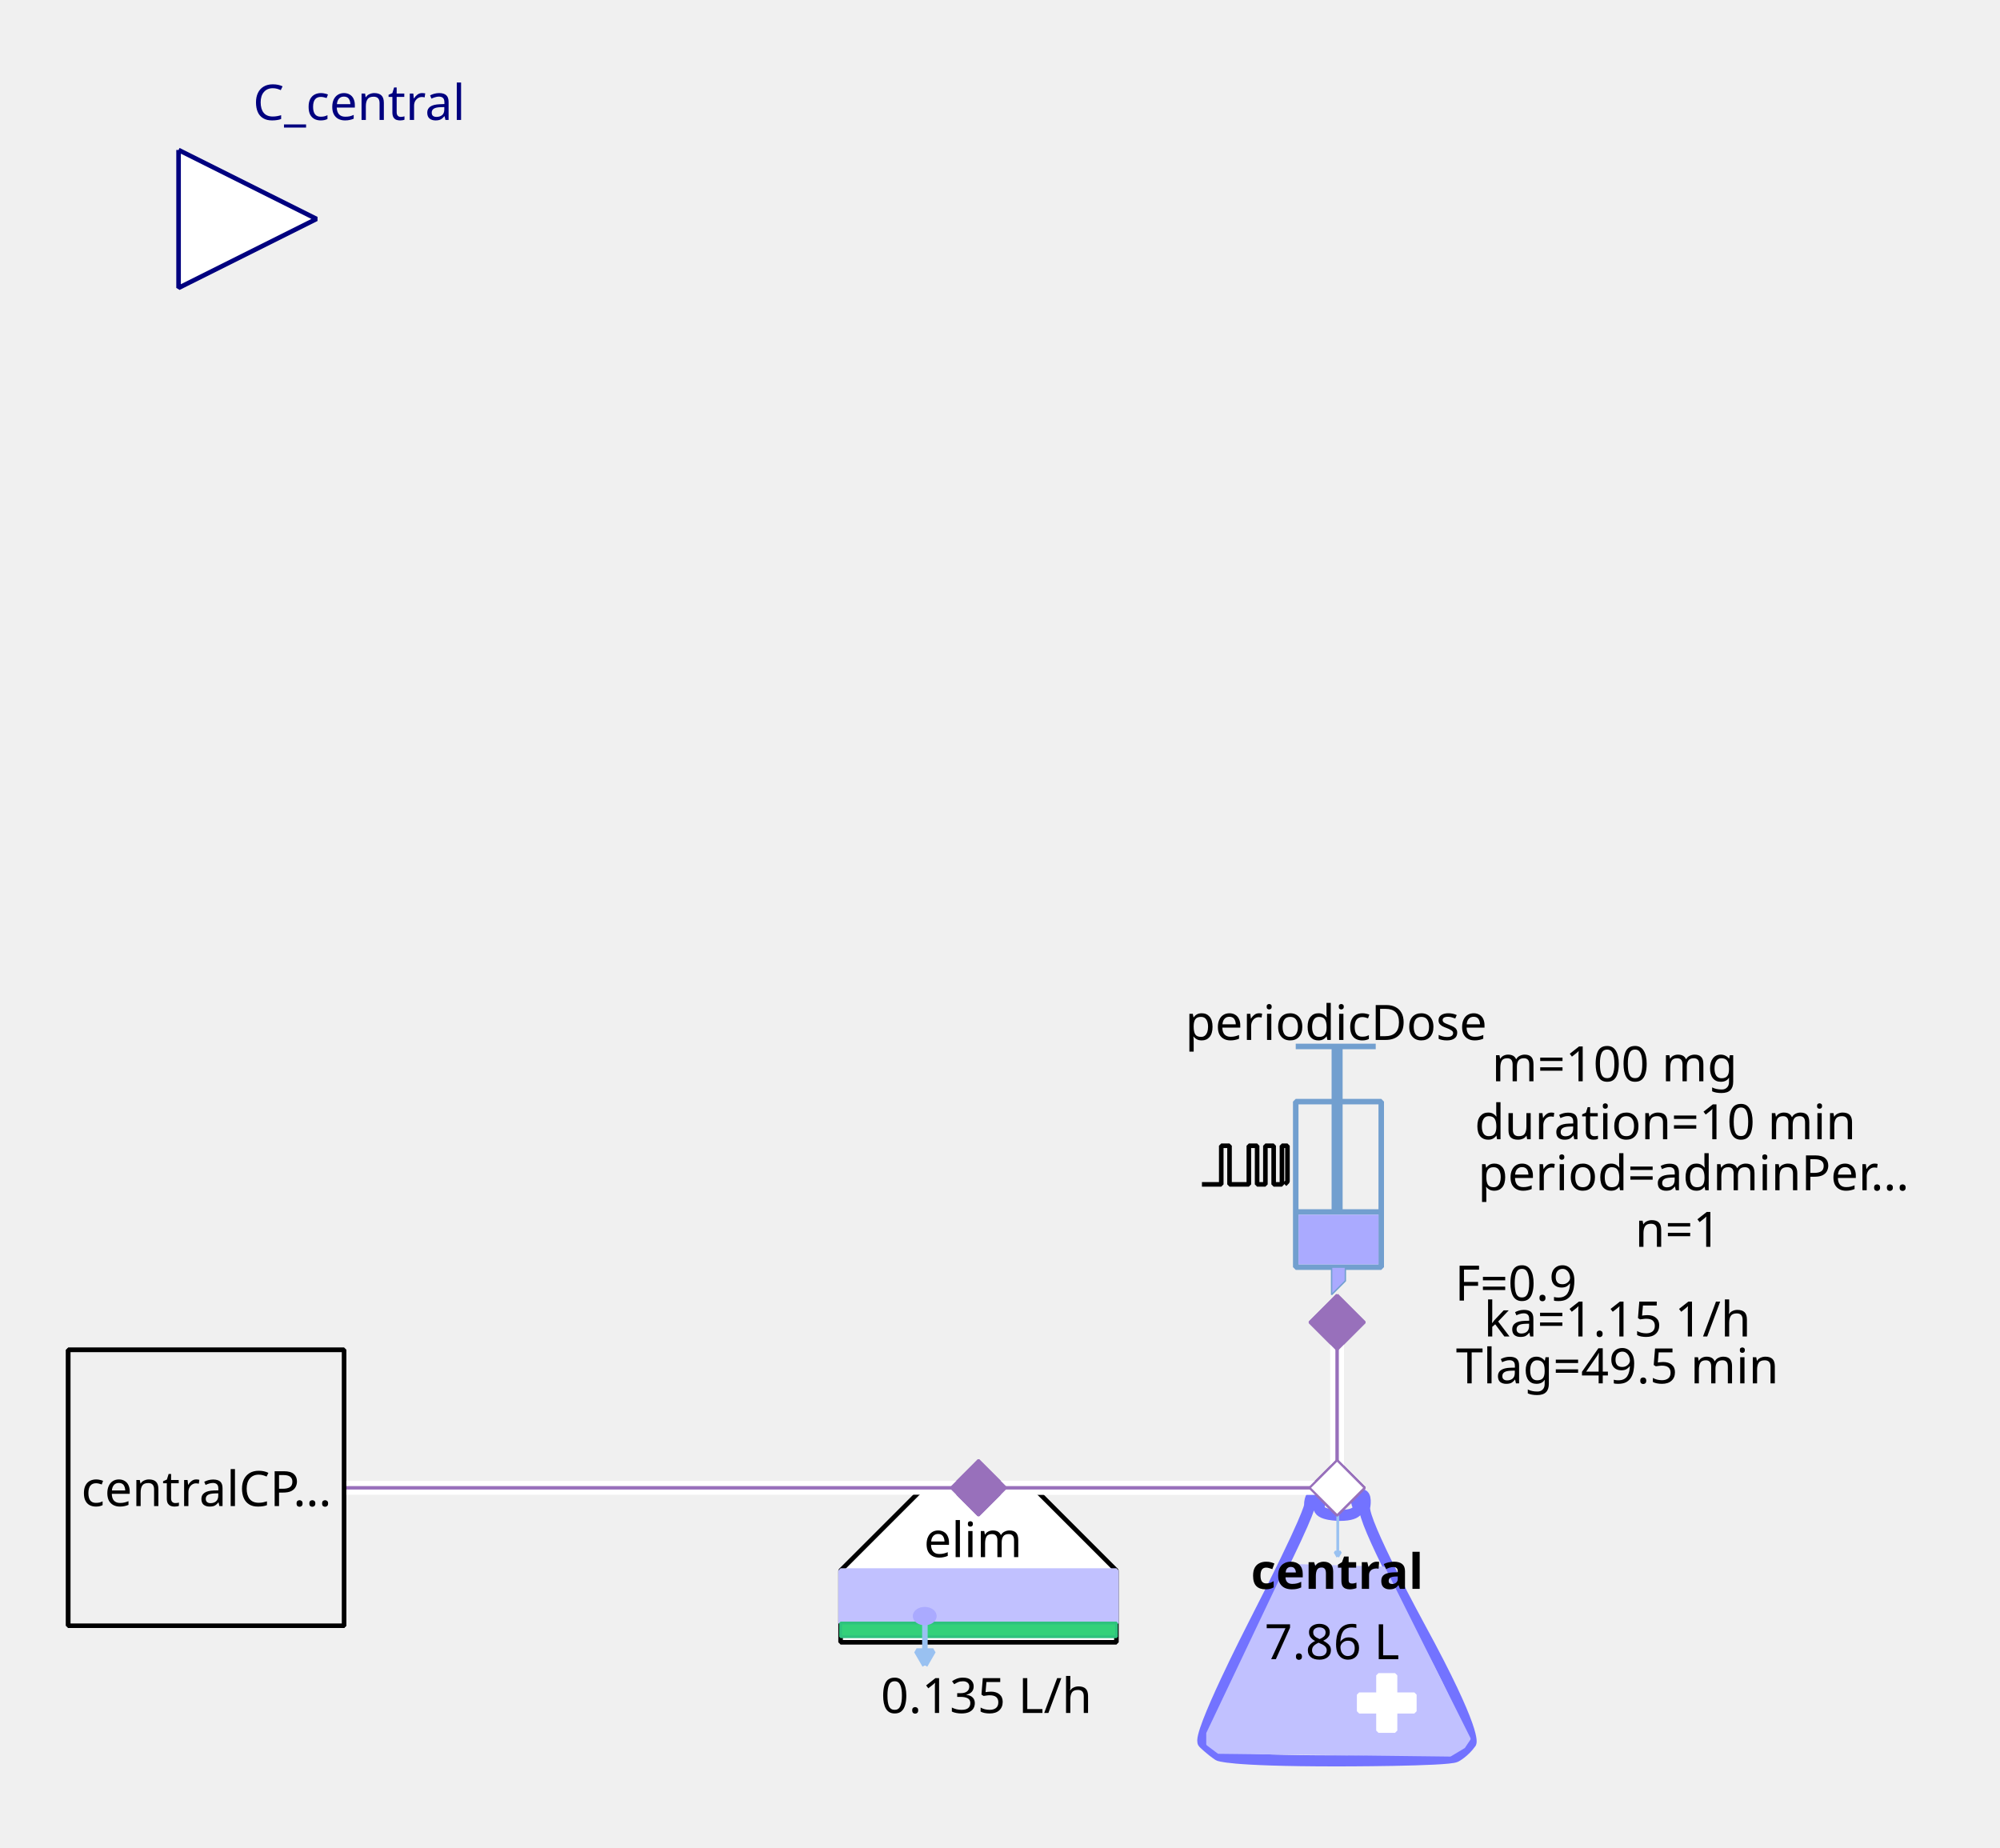
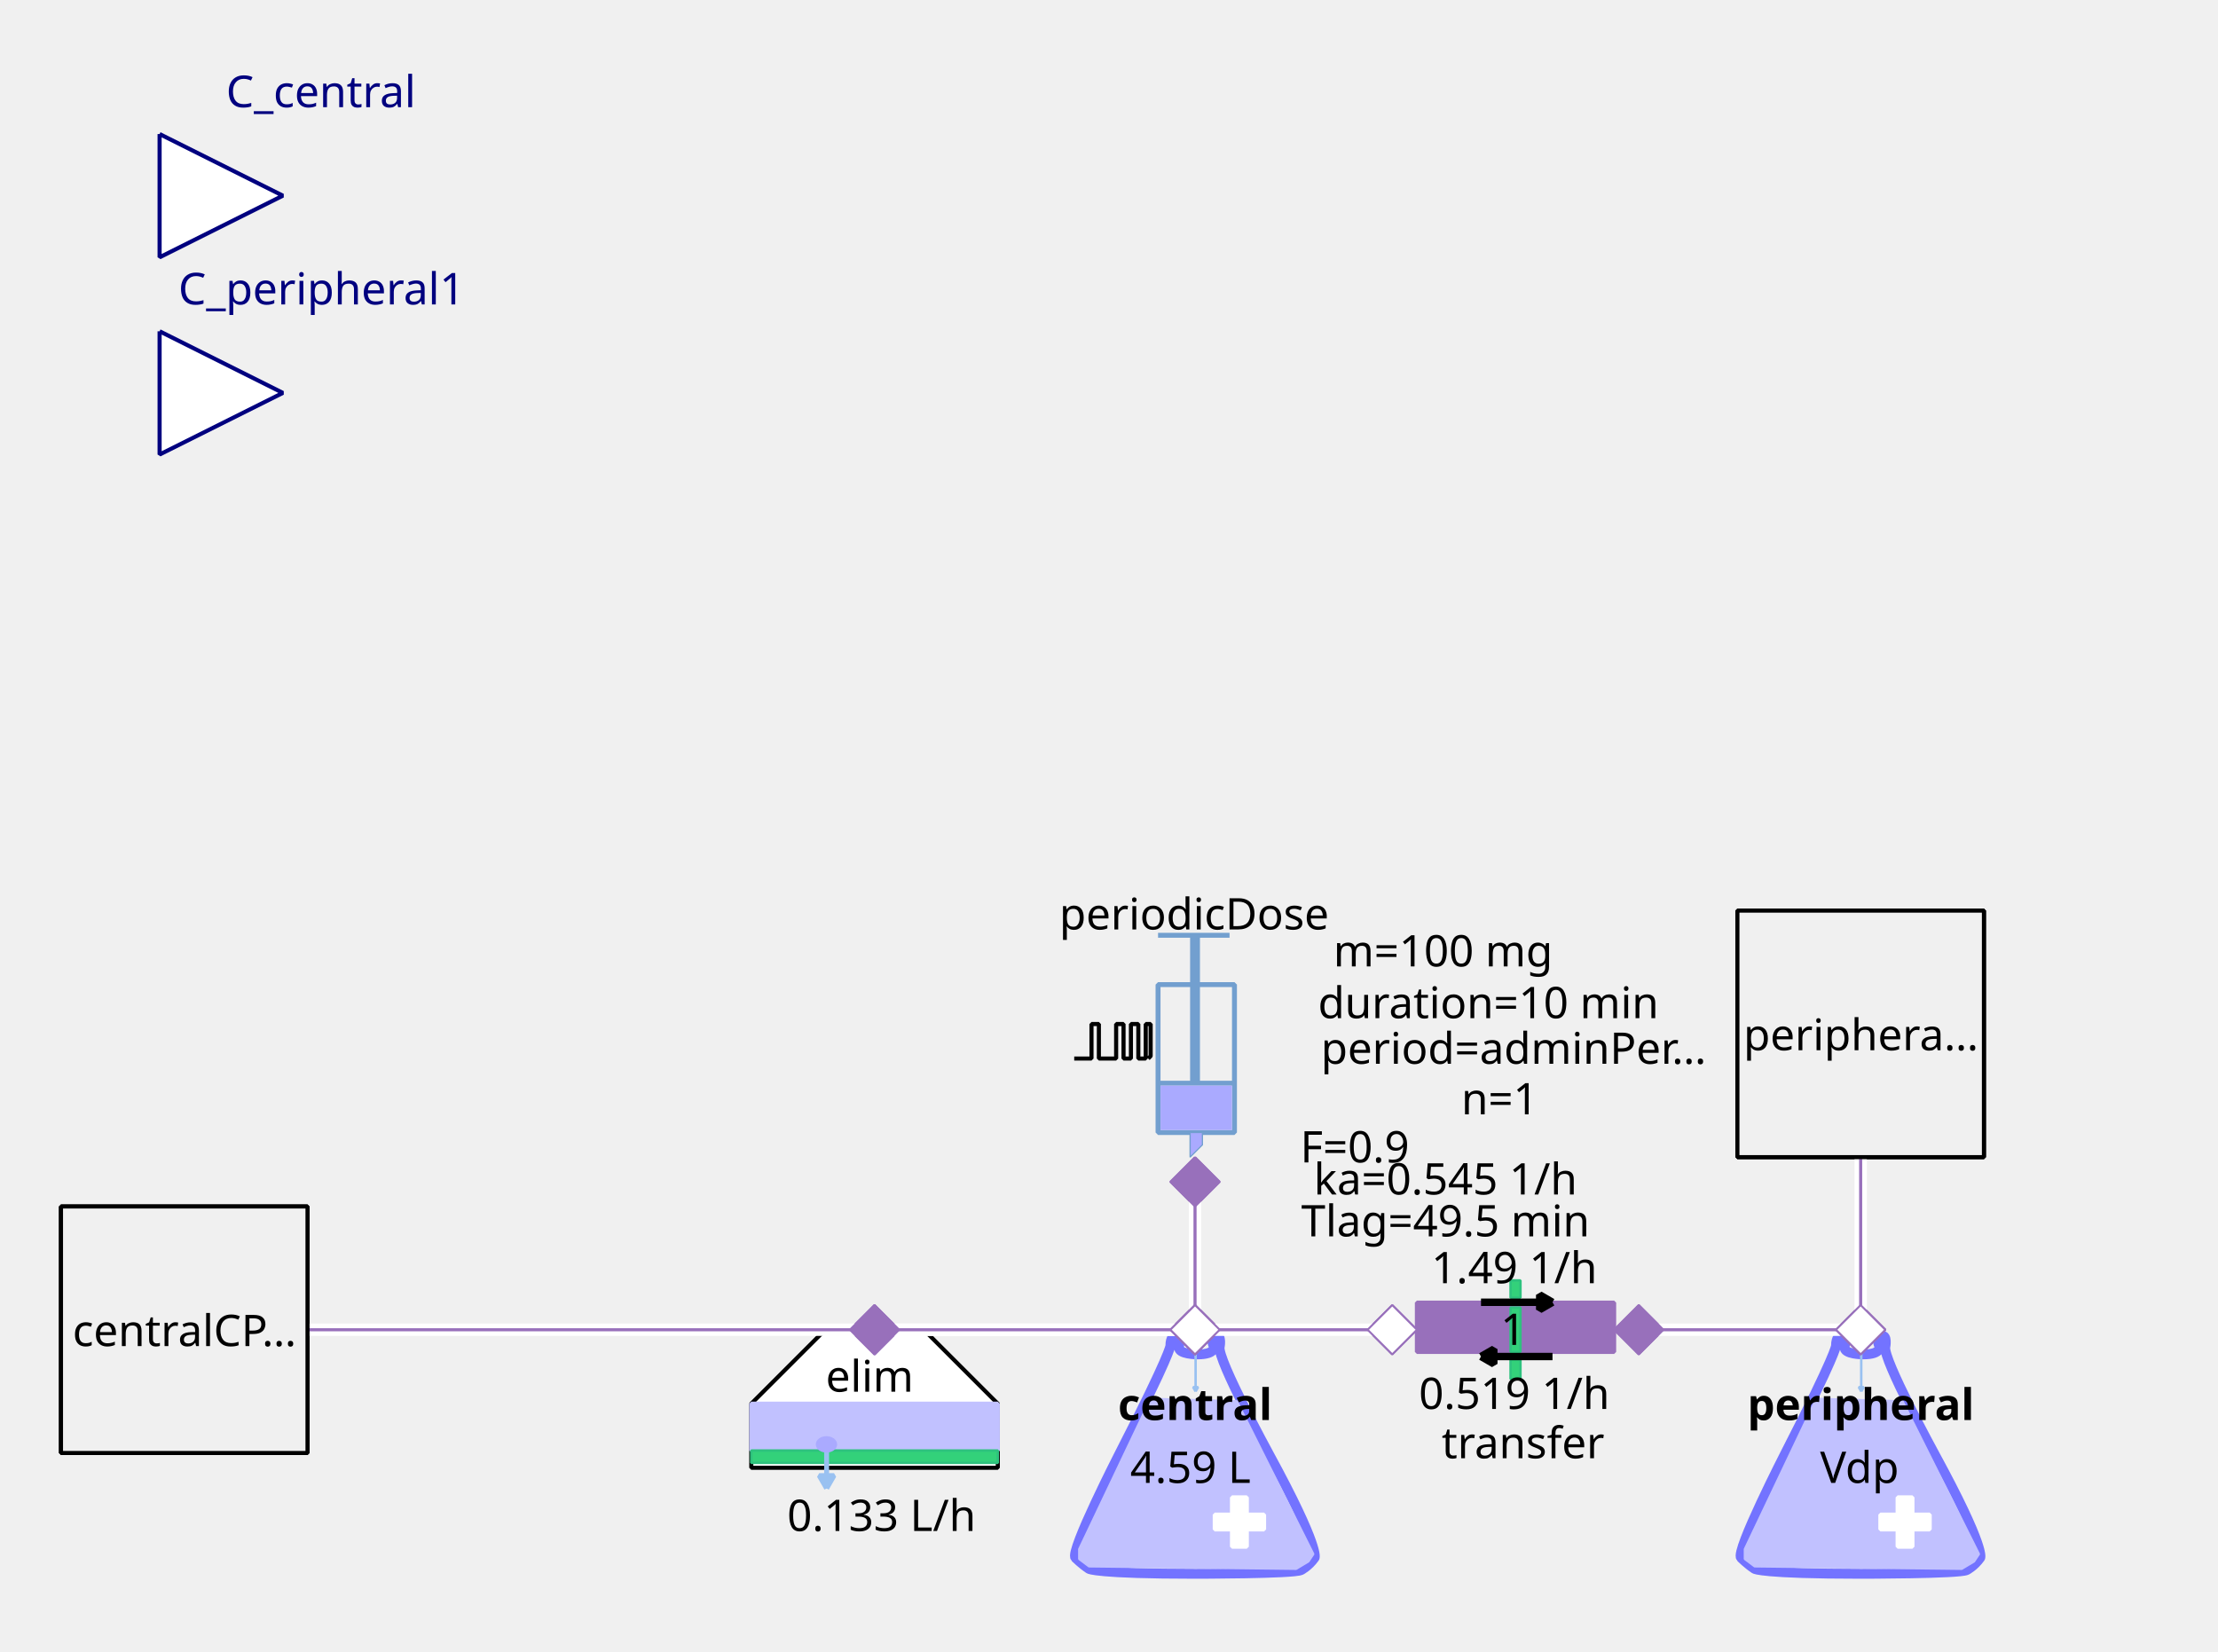
- <svg xmlns="http://www.w3.org/2000/svg" width="115.711mm" height="106.892mm" viewBox="0 0 328 303" version="1.2" baseProfile="tiny">
+ <svg xmlns="http://www.w3.org/2000/svg" width="143.581mm" height="106.892mm" viewBox="0 0 407 303" version="1.2" baseProfile="tiny">
  <defs>
</defs>
  <g fill="none" stroke="black" stroke-width="1" fill-rule="evenodd" stroke-linecap="square" stroke-linejoin="bevel">
    <g fill="none" stroke="#7373ff" stroke-opacity="1" stroke-width="8" stroke-linecap="butt" stroke-linejoin="miter" stroke-miterlimit="1" transform="matrix(0.22619,0,0,-0.22619,219.06,266.619)" font-family="Sans" font-size="10" font-weight="400" font-style="normal">
      <path vector-effect="none" fill-rule="evenodd" d="M-19,87 C-19,87 -19,80 -60,0 C-60,0 -101,-80 -96,-85 C-96,-85 -91,-90 -85,-94 C-85,-94 -79,-98 1,-98 C1,-98 81,-98 87,-95 C87,-95 93,-92 98,-85 C98,-85 103,-78 61,-1 C61,-1 19,76 21,86 C21,86 23,96 18,95 C18,95 13,94 16,87 C16,87 19,80 3,80 C3,80 -13,80 -12,86 C-12,86 -11,92 -12,94 C-12,94 -13,96 -16,95 C-16,95 -19,94 -19,87 " />
    </g>
    <g fill="#c1c1ff" fill-opacity="1" stroke="#c1c1ff" stroke-opacity="1" stroke-width="1.75" stroke-linecap="butt" stroke-linejoin="miter" stroke-miterlimit="1" transform="matrix(0.22619,0,0,-0.22619,219.06,272.5)" font-family="Sans" font-size="10" font-weight="400" font-style="normal">
      <path vector-effect="none" fill-rule="evenodd" d="M-35,70 L-93,-52 L-93,-60 L-85,-66 L83,-68 L93,-62 L97,-56 L35,68 L-35,70" />
    </g>
    <g fill="#ffffff" fill-opacity="1" stroke="#ffffff" stroke-opacity="1" stroke-width="1" stroke-linecap="butt" stroke-linejoin="miter" stroke-miterlimit="1" transform="matrix(0.22619,0,0,0.22619,227.429,279.286)" font-family="Sans" font-size="10" font-weight="400" font-style="normal">
      <rect vector-effect="non-scaling-stroke" x="-6" y="-20" width="12" height="40" />
    </g>
    <g fill="#ffffff" fill-opacity="1" stroke="#ffffff" stroke-opacity="1" stroke-width="1" stroke-linecap="butt" stroke-linejoin="miter" stroke-miterlimit="1" transform="matrix(0,0.22619,-0.22619,0,227.429,279.286)" font-family="Sans" font-size="10" font-weight="400" font-style="normal">
      <rect vector-effect="non-scaling-stroke" x="-6" y="-20" width="12" height="40" />
    </g>
    <g fill="none" stroke="#99c1f1" stroke-opacity="1" stroke-width="2" stroke-linecap="butt" stroke-linejoin="miter" stroke-miterlimit="1" transform="matrix(0.22619,0,0,-0.22619,219.392,251.697)" font-family="Sans" font-size="10" font-weight="400" font-style="normal">
      <path vector-effect="none" fill-rule="evenodd" d="M0,16 L0,-16" />
    </g>
    <g fill="#99c1f1" fill-opacity="1" stroke="#99c1f1" stroke-opacity="1" stroke-width="2" stroke-linecap="butt" stroke-linejoin="miter" stroke-miterlimit="1" transform="matrix(0.22619,0,0,-0.22619,219.392,251.697)" font-family="Sans" font-size="10" font-weight="400" font-style="normal">
      <path vector-effect="none" fill-rule="evenodd" d="M0,-16 L2,-12.536 L-2,-12.536 L0,-16" />
    </g>
    <g fill="none" stroke="#000000" stroke-opacity="1" stroke-width="1" stroke-linecap="butt" stroke-linejoin="miter" stroke-miterlimit="1" transform="matrix(1,0,0,1,219.286,257.571)" font-family="Noto Sans" font-size="8" font-weight="700" font-style="normal">
      <text fill="#000000" fill-opacity="1" stroke="none" xml:space="preserve" x="-14.141" y="3" font-family="Noto Sans" font-size="8" font-weight="700" font-style="normal">central</text>
    </g>
    <g fill="none" stroke="#000000" stroke-opacity="1" stroke-width="1" stroke-linecap="butt" stroke-linejoin="miter" stroke-miterlimit="1" transform="matrix(1,0,0,1,219.06,269.107)" font-family="Noto Sans" font-size="8" font-weight="400" font-style="normal">
-       <text fill="#000000" fill-opacity="1" stroke="none" xml:space="preserve" x="-0.606" y="3" font-family="Noto Sans" font-size="8" font-weight="400" font-style="normal" text-anchor="middle">7.86 L</text>
+       <text fill="#000000" fill-opacity="1" stroke="none" xml:space="preserve" x="-0.606" y="3" font-family="Noto Sans" font-size="8" font-weight="400" font-style="normal" text-anchor="middle">4.59 L</text>
    </g>
    <g fill="#ffffff" fill-opacity="1" stroke="#9870bb" stroke-opacity="1" stroke-width="8" stroke-linecap="butt" stroke-linejoin="miter" stroke-miterlimit="1" transform="matrix(0.0452381,0,0,-0.0452381,219.286,244)" font-family="Sans" font-size="10" font-weight="400" font-style="normal">
      <path vector-effect="none" fill-rule="evenodd" d="M-100,0 L0,100 L100,0 L0,-100 L-100,0" />
    </g>
    <g fill="#ffffff" fill-opacity="1" stroke="#000000" stroke-opacity="1" stroke-width="1" stroke-linecap="butt" stroke-linejoin="miter" stroke-miterlimit="1" transform="matrix(0.22619,0,0,-0.22619,160.476,266.619)" font-family="Sans" font-size="10" font-weight="400" font-style="normal">
      <path vector-effect="non-scaling-stroke" fill-rule="evenodd" d="M-40,100 L40,100 L100,40 L100,-12 L80,-12 L-76,-12 L-100,-12 L-100,40 L-100,40 L-40,100" />
    </g>
    <g fill="none" stroke="#000000" stroke-opacity="1" stroke-width="1" stroke-linecap="butt" stroke-linejoin="miter" stroke-miterlimit="1" transform="matrix(1,0,0,1,159.571,252.369)" font-family="Noto Sans" font-size="8" font-weight="400" font-style="normal">
      <text fill="#000000" fill-opacity="1" stroke="none" xml:space="preserve" x="-8.047" y="3" font-family="Noto Sans" font-size="8" font-weight="400" font-style="normal">elim</text>
    </g>
    <g fill="#c1c1ff" fill-opacity="1" stroke="#c1c1ff" stroke-opacity="1" stroke-width="1" stroke-linecap="butt" stroke-linejoin="miter" stroke-miterlimit="1" transform="matrix(0.22619,0,0,0.22619,160.476,261.869)" font-family="Sans" font-size="10" font-weight="400" font-style="normal">
      <rect vector-effect="non-scaling-stroke" x="-100" y="-19" width="200" height="38" />
    </g>
    <g fill="#33d17a" fill-opacity="1" stroke="#2ec27e" stroke-opacity="1" stroke-width="2" stroke-linecap="butt" stroke-linejoin="miter" stroke-miterlimit="1" transform="matrix(0.22619,0,0,0.22619,160.476,267.298)" font-family="Sans" font-size="10" font-weight="400" font-style="normal">
      <rect x="-100" y="-5" width="200" height="10" />
    </g>
    <g fill="none" stroke="#99c1f1" stroke-opacity="1" stroke-width="4" stroke-linecap="butt" stroke-linejoin="miter" stroke-miterlimit="1" transform="matrix(0.22619,0,0,-0.22619,151.683,269.496)" font-family="Sans" font-size="10" font-weight="400" font-style="normal">
      <path vector-effect="none" fill-rule="evenodd" d="M0,16 L0,-16" />
    </g>
    <g fill="#99c1f1" fill-opacity="1" stroke="#99c1f1" stroke-opacity="1" stroke-width="4" stroke-linecap="butt" stroke-linejoin="miter" stroke-miterlimit="1" transform="matrix(0.22619,0,0,-0.22619,151.683,269.496)" font-family="Sans" font-size="10" font-weight="400" font-style="normal">
      <path vector-effect="none" fill-rule="evenodd" d="M0,-16 L6,-5.608 L-6,-5.608 L0,-16" />
    </g>
    <g fill="#aaaaff" fill-opacity="1" stroke="#aaaaff" stroke-opacity="1" stroke-width="1" stroke-linecap="butt" stroke-linejoin="miter" stroke-miterlimit="1" transform="matrix(0.22619,0,0,-0.22619,151.655,265.036)" font-family="Sans" font-size="10" font-weight="400" font-style="normal">
      <path vector-effect="non-scaling-stroke" fill-rule="evenodd" d="M7,0 C7,-2.761 3.866,-5 0,-5 C-3.866,-5 -7,-2.761 -7,0 C-7,2.761 -3.866,5 0,5 C3.866,5 7,2.761 7,0 " />
    </g>
    <g fill="none" stroke="#000000" stroke-opacity="1" stroke-width="1" stroke-linecap="butt" stroke-linejoin="miter" stroke-miterlimit="1" transform="matrix(1,0,0,1,161.155,277.929)" font-family="Noto Sans" font-size="8" font-weight="400" font-style="normal">
-       <text fill="#000000" fill-opacity="1" stroke="none" xml:space="preserve" x="0.613" y="3" font-family="Noto Sans" font-size="8" font-weight="400" font-style="normal" text-anchor="middle">0.135 L/h</text>
+       <text fill="#000000" fill-opacity="1" stroke="none" xml:space="preserve" x="0.613" y="3" font-family="Noto Sans" font-size="8" font-weight="400" font-style="normal" text-anchor="middle">0.133 L/h</text>
    </g>
    <g fill="#9870bb" fill-opacity="1" stroke="#9870bb" stroke-opacity="1" stroke-width="8" stroke-linecap="butt" stroke-linejoin="miter" stroke-miterlimit="1" transform="matrix(0.0452381,0,0,-0.0452381,160.476,244)" font-family="Sans" font-size="10" font-weight="400" font-style="normal">
      <path vector-effect="none" fill-rule="evenodd" d="M-100,0 L0,100 L100,0 L0,-100 L-100,0" />
    </g>
    <g fill="none" stroke="#729fcf" stroke-opacity="1" stroke-width="4" stroke-linecap="butt" stroke-linejoin="miter" stroke-miterlimit="1" transform="matrix(0.22619,0,0,0.22619,215.214,195.595)" font-family="Sans" font-size="10" font-weight="400" font-style="normal">
      <rect x="-12" y="-66" width="62" height="120" />
    </g>
    <g fill="none" stroke="#729fcf" stroke-opacity="1" stroke-width="8" stroke-linecap="butt" stroke-linejoin="miter" stroke-miterlimit="1" transform="matrix(0.22619,0,0,-0.22619,219.286,176.369)" font-family="Sans" font-size="10" font-weight="400" font-style="normal">
      <path vector-effect="none" fill-rule="evenodd" d="M0,21 L0,-99" />
    </g>
    <g fill="none" stroke="#729fcf" stroke-opacity="1" stroke-width="4" stroke-linecap="butt" stroke-linejoin="miter" stroke-miterlimit="1" transform="matrix(0.22619,0,0,-0.22619,219.06,171.619)" font-family="Sans" font-size="10" font-weight="400" font-style="normal">
      <path vector-effect="none" fill-rule="evenodd" d="M-29,0 L29,0" />
    </g>
    <g fill="none" stroke="#729fcf" stroke-opacity="1" stroke-width="4" stroke-linecap="butt" stroke-linejoin="miter" stroke-miterlimit="1" transform="matrix(0.22619,0,0,-0.22619,219.512,198.762)" font-family="Sans" font-size="10" font-weight="400" font-style="normal">
      <path vector-effect="none" fill-rule="evenodd" d="M-31,0 L31,0" />
    </g>
    <g fill="#aaaaff" fill-opacity="1" stroke="none" transform="matrix(0.22619,0,0,0.22619,219.512,203.286)" font-family="Sans" font-size="10" font-weight="400" font-style="normal">
      <rect vector-effect="non-scaling-stroke" x="-29" y="-18" width="58" height="36" />
    </g>
    <g fill="none" stroke="#000000" stroke-opacity="1" stroke-width="1" stroke-linecap="butt" stroke-linejoin="miter" stroke-miterlimit="1" transform="matrix(1,0,0,1,219.06,167.548)" font-family="Noto Sans" font-size="8" font-weight="400" font-style="normal">
      <text fill="#000000" fill-opacity="1" stroke="none" xml:space="preserve" x="-24.688" y="3" font-family="Noto Sans" font-size="8" font-weight="400" font-style="normal">periodicDose</text>
    </g>
    <g fill="#aaaaff" fill-opacity="1" stroke="#729fcf" stroke-opacity="1" stroke-width="1" stroke-linecap="butt" stroke-linejoin="miter" stroke-miterlimit="1" transform="matrix(0.22619,0,0,-0.22619,218.833,210.071)" font-family="Sans" font-size="10" font-weight="400" font-style="normal">
      <path vector-effect="none" fill-rule="evenodd" d="M-2,10 L-2,-10 L8,0 L8,10 L-2,10" />
    </g>
    <g fill="none" stroke="#000000" stroke-opacity="1" stroke-width="1" stroke-linecap="butt" stroke-linejoin="miter" stroke-miterlimit="1" transform="matrix(1,0,0,1,277.869,174.333)" font-family="Noto Sans" font-size="8" font-weight="400" font-style="normal">
      <text fill="#000000" fill-opacity="1" stroke="none" xml:space="preserve" x="-13.073" y="3" font-family="Noto Sans" font-size="8" font-weight="400" font-style="normal" text-anchor="middle">m=100 mg</text>
    </g>
    <g fill="none" stroke="#000000" stroke-opacity="1" stroke-width="1" stroke-linecap="butt" stroke-linejoin="miter" stroke-miterlimit="1" transform="matrix(1,0,0,1,278.774,192.202)" font-family="Noto Sans" font-size="8" font-weight="400" font-style="normal">
      <text fill="#000000" fill-opacity="1" stroke="none" xml:space="preserve" x="-36.406" y="3" font-family="Noto Sans" font-size="8" font-weight="400" font-style="normal">period=adminPer…</text>
    </g>
    <g fill="none" stroke="#000000" stroke-opacity="1" stroke-width="1" stroke-linecap="butt" stroke-linejoin="miter" stroke-miterlimit="1" transform="matrix(1,0,0,1,277.869,183.833)" font-family="Noto Sans" font-size="8" font-weight="400" font-style="normal">
      <text fill="#000000" fill-opacity="1" stroke="none" xml:space="preserve" x="-4.753" y="3" font-family="Noto Sans" font-size="8" font-weight="400" font-style="normal" text-anchor="middle">duration=10 min</text>
    </g>
    <g fill="none" stroke="#000000" stroke-opacity="1" stroke-width="1" stroke-linecap="butt" stroke-linejoin="miter" stroke-miterlimit="1" transform="matrix(1,0,0,1,278.548,201.476)" font-family="Noto Sans" font-size="8" font-weight="400" font-style="normal">
      <text fill="#000000" fill-opacity="1" stroke="none" xml:space="preserve" x="-3.361" y="3" font-family="Noto Sans" font-size="8" font-weight="400" font-style="normal" text-anchor="middle">n=1</text>
    </g>
    <g fill="none" stroke="#000000" stroke-opacity="1" stroke-width="1" stroke-linecap="butt" stroke-linejoin="miter" stroke-miterlimit="1" transform="matrix(1,0,0,1,270.179,210.298)" font-family="Noto Sans" font-size="8" font-weight="400" font-style="normal">
      <text fill="#000000" fill-opacity="1" stroke="none" xml:space="preserve" x="-21.572" y="3" font-family="Noto Sans" font-size="8" font-weight="400" font-style="normal" text-anchor="middle">F=0.9</text>
    </g>
    <g fill="none" stroke="#000000" stroke-opacity="1" stroke-width="1" stroke-linecap="butt" stroke-linejoin="miter" stroke-miterlimit="1" transform="matrix(0.22619,0,0,-0.22619,204.131,191.118)" font-family="Sans" font-size="10" font-weight="400" font-style="normal">
      <path vector-effect="non-scaling-stroke" fill-rule="evenodd" d="M-31,-13.793 L-17,-13.793 L-17,14.207 L-11,14.207 L-11,-13.793 L3,-13.793 L3,14.207 L9,14.207 L9,-13.793 L15,-13.793 L15,14.207 L21,14.207 L21,-13.793 L27,-13.793 L27,14.207 L31,14.207 L31,-11.793 L29,-13.793" />
    </g>
    <g fill="none" stroke="#000000" stroke-opacity="1" stroke-width="1" stroke-linecap="butt" stroke-linejoin="miter" stroke-miterlimit="1" transform="matrix(1,0,0,1,270.179,216.179)" font-family="Noto Sans" font-size="8" font-weight="400" font-style="normal">
-       <text fill="#000000" fill-opacity="1" stroke="none" xml:space="preserve" x="-4.932" y="3" font-family="Noto Sans" font-size="8" font-weight="400" font-style="normal" text-anchor="middle">ka=1.15 1/h</text>
+       <text fill="#000000" fill-opacity="1" stroke="none" xml:space="preserve" x="-4.932" y="3" font-family="Noto Sans" font-size="8" font-weight="400" font-style="normal" text-anchor="middle">ka=0.545 1/h</text>
    </g>
    <g fill="none" stroke="#000000" stroke-opacity="1" stroke-width="1" stroke-linecap="butt" stroke-linejoin="miter" stroke-miterlimit="1" transform="matrix(1,0,0,1,270.179,223.869)" font-family="Noto Sans" font-size="8" font-weight="400" font-style="normal">
      <text fill="#000000" fill-opacity="1" stroke="none" xml:space="preserve" x="-4.932" y="3" font-family="Noto Sans" font-size="8" font-weight="400" font-style="normal" text-anchor="middle">Tlag=49.5 min</text>
    </g>
    <g fill="#9870bb" fill-opacity="1" stroke="#9870bb" stroke-opacity="1" stroke-width="8" stroke-linecap="butt" stroke-linejoin="miter" stroke-miterlimit="1" transform="matrix(0,0.0452381,0.0452381,0,219.286,216.857)" font-family="Sans" font-size="10" font-weight="400" font-style="normal">
      <path vector-effect="none" fill-rule="evenodd" d="M-100,0 L0,100 L100,0 L0,-100 L-100,0" />
    </g>
    <g fill="#ffffff" fill-opacity="1" stroke="#00007f" stroke-opacity="1" stroke-width="1" stroke-linecap="butt" stroke-linejoin="miter" stroke-miterlimit="1" transform="matrix(0.22619,0,0,-0.22619,51.9048,35.9048)" font-family="Sans" font-size="10" font-weight="400" font-style="normal">
      <path vector-effect="non-scaling-stroke" fill-rule="evenodd" d="M-100,50 L0,0 L-100,-50 L-100,50" />
    </g>
    <g fill="none" stroke="#00007f" stroke-opacity="1" stroke-width="1" stroke-linecap="butt" stroke-linejoin="miter" stroke-miterlimit="1" transform="matrix(1,0,0,1,51.9048,-2.54762)" font-family="Noto Sans" font-size="8.078" font-weight="400" font-style="normal">
      <text fill="#00007f" fill-opacity="1" stroke="none" xml:space="preserve" x="-10.422" y="22.219" font-family="Noto Sans" font-size="8.078" font-weight="400" font-style="normal">C_central</text>
    </g>
    <g fill="#f0f0f0" fill-opacity="1" stroke="#000000" stroke-opacity="1" stroke-width="1" stroke-linecap="butt" stroke-linejoin="miter" stroke-miterlimit="1" transform="matrix(0.22619,0,0,-0.22619,33.8095,244)" font-family="Sans" font-size="10" font-weight="400" font-style="normal">
      <rect vector-effect="non-scaling-stroke" x="-100" y="-100" width="200" height="200" />
    </g>
    <g fill="none" stroke="#000000" stroke-opacity="1" stroke-width="1" stroke-linecap="butt" stroke-linejoin="miter" stroke-miterlimit="1" transform="matrix(1,0,0,1,33.8095,244)" font-family="Noto Sans" font-size="8" font-weight="400" font-style="normal">
      <text fill="#000000" fill-opacity="1" stroke="none" xml:space="preserve" x="-20.484" y="3" font-family="Noto Sans" font-size="8" font-weight="400" font-style="normal">centralCP…</text>
    </g>
+     <g fill="#9870bb" fill-opacity="1" stroke="#9870bb" stroke-opacity="1" stroke-width="1" stroke-linecap="butt" stroke-linejoin="miter" stroke-miterlimit="1" transform="matrix(-0.22619,0,0,-0.22619,278.095,243.548)" font-family="Sans" font-size="10" font-weight="400" font-style="normal">
+       <rect vector-effect="non-scaling-stroke" x="-80" y="-20" width="160" height="40" />
+     </g>
+     <g fill="#33d17a" fill-opacity="1" stroke="#2ec27e" stroke-opacity="1" stroke-width="2" stroke-linecap="butt" stroke-linejoin="miter" stroke-miterlimit="1" transform="matrix(0,-0.22619,0.22619,0,278.095,244)" font-family="Sans" font-size="10" font-weight="400" font-style="normal">
+       <rect x="-18" y="-4" width="36" height="8" />
+     </g>
+     <g fill="none" stroke="#000000" stroke-opacity="1" stroke-width="1" stroke-linecap="butt" stroke-linejoin="miter" stroke-miterlimit="1" transform="matrix(1,0,0,1,279.452,264.583)" font-family="Noto Sans" font-size="8" font-weight="400" font-style="normal">
+       <text fill="#000000" fill-opacity="1" stroke="none" xml:space="preserve" x="-14.906" y="3" font-family="Noto Sans" font-size="8" font-weight="400" font-style="normal">transfer</text>
+     </g>
+     <g fill="#33d17a" fill-opacity="1" stroke="#2ec27e" stroke-opacity="1" stroke-width="2" stroke-linecap="butt" stroke-linejoin="miter" stroke-miterlimit="1" transform="matrix(0,-0.22619,0.22619,0,278.095,236.536)" font-family="Sans" font-size="10" font-weight="400" font-style="normal">
+       <rect x="-7" y="-4" width="14" height="8" />
+     </g>
+     <g fill="#33d17a" fill-opacity="1" stroke="#2ec27e" stroke-opacity="1" stroke-width="2" stroke-linecap="butt" stroke-linejoin="miter" stroke-miterlimit="1" transform="matrix(0,-0.22619,0.22619,0,278.095,251.238)" font-family="Sans" font-size="10" font-weight="400" font-style="normal">
+       <rect x="-8" y="-4" width="16" height="8" />
+     </g>
+     <g fill="none" stroke="#000000" stroke-opacity="1" stroke-width="1" stroke-linecap="butt" stroke-linejoin="miter" stroke-miterlimit="1" transform="matrix(1,0,0,1,274.024,246.94)" font-family="Noto Sans" font-size="8" font-weight="400" font-style="normal">
+       <text fill="#000000" fill-opacity="1" stroke="none" xml:space="preserve" x="1.328" y="-0.156" font-family="Noto Sans" font-size="8" font-weight="400" font-style="normal">1</text>
+     </g>
+     <g fill="none" stroke="#000000" stroke-opacity="1" stroke-width="1" stroke-linecap="butt" stroke-linejoin="miter" stroke-miterlimit="1" transform="matrix(1,0,0,1,278.321,232.464)" font-family="Noto Sans" font-size="8" font-weight="400" font-style="normal">
+       <text fill="#000000" fill-opacity="1" stroke="none" xml:space="preserve" x="-0.447" y="3" font-family="Noto Sans" font-size="8" font-weight="400" font-style="normal" text-anchor="middle">1.49 1/h</text>
+     </g>
+     <g fill="none" stroke="#000000" stroke-opacity="1" stroke-width="1" stroke-linecap="butt" stroke-linejoin="miter" stroke-miterlimit="1" transform="matrix(1,0,0,1,278.321,255.536)" font-family="Noto Sans" font-size="8" font-weight="400" font-style="normal">
+       <text fill="#000000" fill-opacity="1" stroke="none" xml:space="preserve" x="-0.447" y="3" font-family="Noto Sans" font-size="8" font-weight="400" font-style="normal" text-anchor="middle">0.519 1/h</text>
+     </g>
+     <g fill="#000000" fill-opacity="1" stroke="#000000" stroke-opacity="1" stroke-width="6" stroke-linecap="butt" stroke-linejoin="miter" stroke-miterlimit="1" transform="matrix(0,-0.22619,-0.22619,0,276.738,248.911)" font-family="Sans" font-size="10" font-weight="400" font-style="normal">
+       <path vector-effect="none" fill-rule="evenodd" d="M0,22 L-6,11.608 L6,11.608 L0,22" />
+     </g>
+     <g fill="none" stroke="#000000" stroke-opacity="1" stroke-width="6" stroke-linecap="butt" stroke-linejoin="miter" stroke-miterlimit="1" transform="matrix(0,-0.22619,-0.22619,0,276.738,248.911)" font-family="Sans" font-size="10" font-weight="400" font-style="normal">
+       <path vector-effect="none" fill-rule="evenodd" d="M0,22 L0,-36" />
+     </g>
+     <g fill="#000000" fill-opacity="1" stroke="#000000" stroke-opacity="1" stroke-width="6" stroke-linecap="butt" stroke-linejoin="miter" stroke-miterlimit="1" transform="matrix(0,0.22619,0.22619,0,279.905,238.958)" font-family="Sans" font-size="10" font-weight="400" font-style="normal">
+       <path vector-effect="none" fill-rule="evenodd" d="M0,22 L-6,11.608 L6,11.608 L0,22" />
+     </g>
+     <g fill="none" stroke="#000000" stroke-opacity="1" stroke-width="6" stroke-linecap="butt" stroke-linejoin="miter" stroke-miterlimit="1" transform="matrix(0,0.22619,0.22619,0,279.905,238.958)" font-family="Sans" font-size="10" font-weight="400" font-style="normal">
+       <path vector-effect="none" fill-rule="evenodd" d="M0,22 L0,-36" />
+     </g>
+     <g fill="#ffffff" fill-opacity="1" stroke="#9870bb" stroke-opacity="1" stroke-width="8" stroke-linecap="butt" stroke-linejoin="miter" stroke-miterlimit="1" transform="matrix(-0.0452381,0,0,0.0452381,255.476,244)" font-family="Sans" font-size="10" font-weight="400" font-style="normal">
+       <path vector-effect="none" fill-rule="evenodd" d="M-100,0 L0,100 L100,0 L0,-100 L-100,0" />
+     </g>
+     <g fill="#9870bb" fill-opacity="1" stroke="#9870bb" stroke-opacity="1" stroke-width="8" stroke-linecap="butt" stroke-linejoin="miter" stroke-miterlimit="1" transform="matrix(-0.0452381,0,0,0.0452381,300.714,244)" font-family="Sans" font-size="10" font-weight="400" font-style="normal">
+       <path vector-effect="none" fill-rule="evenodd" d="M-100,0 L0,100 L100,0 L0,-100 L-100,0" />
+     </g>
+     <g fill="none" stroke="#7373ff" stroke-opacity="1" stroke-width="8" stroke-linecap="butt" stroke-linejoin="miter" stroke-miterlimit="1" transform="matrix(0.22619,0,0,-0.22619,341.202,266.619)" font-family="Sans" font-size="10" font-weight="400" font-style="normal">
+       <path vector-effect="none" fill-rule="evenodd" d="M-19,87 C-19,87 -19,80 -60,0 C-60,0 -101,-80 -96,-85 C-96,-85 -91,-90 -85,-94 C-85,-94 -79,-98 1,-98 C1,-98 81,-98 87,-95 C87,-95 93,-92 98,-85 C98,-85 103,-78 61,-1 C61,-1 19,76 21,86 C21,86 23,96 18,95 C18,95 13,94 16,87 C16,87 19,80 3,80 C3,80 -13,80 -12,86 C-12,86 -11,92 -12,94 C-12,94 -13,96 -16,95 C-16,95 -19,94 -19,87 " />
+     </g>
+     <g fill="#c1c1ff" fill-opacity="1" stroke="#c1c1ff" stroke-opacity="1" stroke-width="1.75" stroke-linecap="butt" stroke-linejoin="miter" stroke-miterlimit="1" transform="matrix(0.22619,0,0,-0.22619,341.202,272.5)" font-family="Sans" font-size="10" font-weight="400" font-style="normal">
+       <path vector-effect="none" fill-rule="evenodd" d="M-35,70 L-93,-52 L-93,-60 L-85,-66 L83,-68 L93,-62 L97,-56 L35,68 L-35,70" />
+     </g>
+     <g fill="#ffffff" fill-opacity="1" stroke="#ffffff" stroke-opacity="1" stroke-width="1" stroke-linecap="butt" stroke-linejoin="miter" stroke-miterlimit="1" transform="matrix(0.22619,0,0,0.22619,349.571,279.286)" font-family="Sans" font-size="10" font-weight="400" font-style="normal">
+       <rect vector-effect="non-scaling-stroke" x="-6" y="-20" width="12" height="40" />
+     </g>
+     <g fill="#ffffff" fill-opacity="1" stroke="#ffffff" stroke-opacity="1" stroke-width="1" stroke-linecap="butt" stroke-linejoin="miter" stroke-miterlimit="1" transform="matrix(0,0.22619,-0.22619,0,349.571,279.286)" font-family="Sans" font-size="10" font-weight="400" font-style="normal">
+       <rect vector-effect="non-scaling-stroke" x="-6" y="-20" width="12" height="40" />
+     </g>
+     <g fill="none" stroke="#99c1f1" stroke-opacity="1" stroke-width="2" stroke-linecap="butt" stroke-linejoin="miter" stroke-miterlimit="1" transform="matrix(0.22619,0,0,-0.22619,341.535,251.697)" font-family="Sans" font-size="10" font-weight="400" font-style="normal">
+       <path vector-effect="none" fill-rule="evenodd" d="M0,16 L0,-16" />
+     </g>
+     <g fill="#99c1f1" fill-opacity="1" stroke="#99c1f1" stroke-opacity="1" stroke-width="2" stroke-linecap="butt" stroke-linejoin="miter" stroke-miterlimit="1" transform="matrix(0.22619,0,0,-0.22619,341.535,251.697)" font-family="Sans" font-size="10" font-weight="400" font-style="normal">
+       <path vector-effect="none" fill-rule="evenodd" d="M0,-16 L2,-12.536 L-2,-12.536 L0,-16" />
+     </g>
+     <g fill="none" stroke="#000000" stroke-opacity="1" stroke-width="1" stroke-linecap="butt" stroke-linejoin="miter" stroke-miterlimit="1" transform="matrix(1,0,0,1,341.429,257.571)" font-family="Noto Sans" font-size="8" font-weight="700" font-style="normal">
+       <text fill="#000000" fill-opacity="1" stroke="none" xml:space="preserve" x="-20.797" y="3" font-family="Noto Sans" font-size="8" font-weight="700" font-style="normal">peripheral</text>
+     </g>
+     <g fill="none" stroke="#000000" stroke-opacity="1" stroke-width="1" stroke-linecap="butt" stroke-linejoin="miter" stroke-miterlimit="1" transform="matrix(1,0,0,1,341.202,269.107)" font-family="Noto Sans" font-size="8" font-weight="400" font-style="normal">
+       <text fill="#000000" fill-opacity="1" stroke="none" xml:space="preserve" x="-7.219" y="3" font-family="Noto Sans" font-size="8" font-weight="400" font-style="normal">Vdp</text>
+     </g>
+     <g fill="#ffffff" fill-opacity="1" stroke="#9870bb" stroke-opacity="1" stroke-width="8" stroke-linecap="butt" stroke-linejoin="miter" stroke-miterlimit="1" transform="matrix(0.0452381,0,0,-0.0452381,341.429,244)" font-family="Sans" font-size="10" font-weight="400" font-style="normal">
+       <path vector-effect="none" fill-rule="evenodd" d="M-100,0 L0,100 L100,0 L0,-100 L-100,0" />
+     </g>
+     <g fill="#f0f0f0" fill-opacity="1" stroke="#000000" stroke-opacity="1" stroke-width="1" stroke-linecap="butt" stroke-linejoin="miter" stroke-miterlimit="1" transform="matrix(0.22619,0,0,-0.22619,341.429,189.714)" font-family="Sans" font-size="10" font-weight="400" font-style="normal">
+       <rect vector-effect="non-scaling-stroke" x="-100" y="-100" width="200" height="200" />
+     </g>
+     <g fill="none" stroke="#000000" stroke-opacity="1" stroke-width="1" stroke-linecap="butt" stroke-linejoin="miter" stroke-miterlimit="1" transform="matrix(1,0,0,1,341.429,189.714)" font-family="Noto Sans" font-size="8" font-weight="400" font-style="normal">
+       <text fill="#000000" fill-opacity="1" stroke="none" xml:space="preserve" x="-21.516" y="3" font-family="Noto Sans" font-size="8" font-weight="400" font-style="normal">periphera…</text>
+     </g>
+     <g fill="#ffffff" fill-opacity="1" stroke="#00007f" stroke-opacity="1" stroke-width="1" stroke-linecap="butt" stroke-linejoin="miter" stroke-miterlimit="1" transform="matrix(0.22619,0,0,-0.22619,51.9048,72.0952)" font-family="Sans" font-size="10" font-weight="400" font-style="normal">
+       <path vector-effect="non-scaling-stroke" fill-rule="evenodd" d="M-100,50 L0,0 L-100,-50 L-100,50" />
+     </g>
+     <g fill="none" stroke="#00007f" stroke-opacity="1" stroke-width="1" stroke-linecap="butt" stroke-linejoin="miter" stroke-miterlimit="1" transform="matrix(1,0,0,1,51.9048,33.6429)" font-family="Noto Sans" font-size="8.078" font-weight="400" font-style="normal">
+       <text fill="#00007f" fill-opacity="1" stroke="none" xml:space="preserve" x="-19.188" y="22.219" font-family="Noto Sans" font-size="8.078" font-weight="400" font-style="normal">C_peripheral1</text>
+     </g>
    <g fill="#ffffff" fill-opacity="1" stroke="none" transform="matrix(2.2619,0,0,-2.2619,260,244)" font-family="Sans" font-size="10" font-weight="400" font-style="normal">
      <path vector-effect="none" fill-rule="nonzero" d="M-18,0.5 L-44,0.5 L-44.5,0.5 L-44.5,-0.5 L-44,-0.5 L-18,-0.5 L-17.5,-0.5 L-17.5,0.5 L-18,0.5" />
    </g>
    <g fill="none" stroke="#9870bb" stroke-opacity="1" stroke-width="0.25" stroke-linecap="butt" stroke-linejoin="miter" stroke-miterlimit="1" transform="matrix(2.2619,0,0,-2.2619,260,244)" font-family="Sans" font-size="10" font-weight="400" font-style="normal">
      <path vector-effect="none" fill-rule="evenodd" d="M-18,0 L-44,0" />
    </g>
    <g fill="#9870bb" fill-opacity="1" stroke="#9870bb" stroke-opacity="1" stroke-width="8" stroke-linecap="butt" stroke-linejoin="miter" stroke-miterlimit="1" transform="matrix(0.0452381,0,0,-0.0452381,160.476,244)" font-family="Sans" font-size="10" font-weight="400" font-style="normal">
      <path vector-effect="none" fill-rule="evenodd" d="M-100,0 L0,100 L100,0 L0,-100 L-100,0" />
    </g>
    <g fill="#ffffff" fill-opacity="1" stroke="#9870bb" stroke-opacity="1" stroke-width="8" stroke-linecap="butt" stroke-linejoin="miter" stroke-miterlimit="1" transform="matrix(0.0452381,0,0,-0.0452381,219.286,244)" font-family="Sans" font-size="10" font-weight="400" font-style="normal">
      <path vector-effect="none" fill-rule="evenodd" d="M-100,0 L0,100 L100,0 L0,-100 L-100,0" />
    </g>
    <g fill="#ffffff" fill-opacity="1" stroke="none" transform="matrix(2.2619,0,0,-2.2619,260,244)" font-family="Sans" font-size="10" font-weight="400" font-style="normal">
      <path vector-effect="none" fill-rule="nonzero" d="M-18.5,12 L-18.5,0 L-18.5,-0.5 L-17.5,-0.5 L-17.5,0 L-17.5,12 L-17.5,12.5 L-18.5,12.5 L-18.5,12" />
    </g>
    <g fill="none" stroke="#9870bb" stroke-opacity="1" stroke-width="0.25" stroke-linecap="butt" stroke-linejoin="miter" stroke-miterlimit="1" transform="matrix(2.2619,0,0,-2.2619,260,244)" font-family="Sans" font-size="10" font-weight="400" font-style="normal">
      <path vector-effect="none" fill-rule="evenodd" d="M-18,12 L-18,0" />
    </g>
    <g fill="#9870bb" fill-opacity="1" stroke="#9870bb" stroke-opacity="1" stroke-width="8" stroke-linecap="butt" stroke-linejoin="miter" stroke-miterlimit="1" transform="matrix(0,0.0452381,0.0452381,0,219.286,216.857)" font-family="Sans" font-size="10" font-weight="400" font-style="normal">
      <path vector-effect="none" fill-rule="evenodd" d="M-100,0 L0,100 L100,0 L0,-100 L-100,0" />
    </g>
    <g fill="#ffffff" fill-opacity="1" stroke="#9870bb" stroke-opacity="1" stroke-width="8" stroke-linecap="butt" stroke-linejoin="miter" stroke-miterlimit="1" transform="matrix(0.0452381,0,0,-0.0452381,219.286,244)" font-family="Sans" font-size="10" font-weight="400" font-style="normal">
      <path vector-effect="none" fill-rule="evenodd" d="M-100,0 L0,100 L100,0 L0,-100 L-100,0" />
    </g>
    <g fill="#ffffff" fill-opacity="1" stroke="none" transform="matrix(2.2619,0,0,-2.2619,260,244)" font-family="Sans" font-size="10" font-weight="400" font-style="normal">
      <path vector-effect="none" fill-rule="nonzero" d="M-18,0.5 L-100,0.5 L-100.5,0.5 L-100.5,-0.5 L-100,-0.5 L-18,-0.5 L-17.5,-0.5 L-17.5,0.5 L-18,0.5" />
    </g>
    <g fill="none" stroke="#9870bb" stroke-opacity="1" stroke-width="0.25" stroke-linecap="butt" stroke-linejoin="miter" stroke-miterlimit="1" transform="matrix(2.2619,0,0,-2.2619,260,244)" font-family="Sans" font-size="10" font-weight="400" font-style="normal">
      <path vector-effect="none" fill-rule="evenodd" d="M-18,0 L-100,0" />
    </g>
    <g fill="#f0f0f0" fill-opacity="1" stroke="#000000" stroke-opacity="1" stroke-width="1" stroke-linecap="butt" stroke-linejoin="miter" stroke-miterlimit="1" transform="matrix(0.22619,0,0,-0.22619,33.8095,244)" font-family="Sans" font-size="10" font-weight="400" font-style="normal">
      <rect vector-effect="non-scaling-stroke" x="-100" y="-100" width="200" height="200" />
    </g>
    <g fill="none" stroke="#000000" stroke-opacity="1" stroke-width="1" stroke-linecap="butt" stroke-linejoin="miter" stroke-miterlimit="1" transform="matrix(1,0,0,1,33.8095,244)" font-family="Noto Sans" font-size="8" font-weight="400" font-style="normal">
      <text fill="#000000" fill-opacity="1" stroke="none" xml:space="preserve" x="-20.484" y="3" font-family="Noto Sans" font-size="8" font-weight="400" font-style="normal">centralCP…</text>
    </g>
    <g fill="#9870bb" fill-opacity="1" stroke="#9870bb" stroke-opacity="1" stroke-width="8" stroke-linecap="butt" stroke-linejoin="miter" stroke-miterlimit="1" transform="matrix(0.0452381,0,0,-0.0452381,160.476,244)" font-family="Sans" font-size="10" font-weight="400" font-style="normal">
      <path vector-effect="none" fill-rule="evenodd" d="M-100,0 L0,100 L100,0 L0,-100 L-100,0" />
    </g>
    <g fill="#ffffff" fill-opacity="1" stroke="#9870bb" stroke-opacity="1" stroke-width="8" stroke-linecap="butt" stroke-linejoin="miter" stroke-miterlimit="1" transform="matrix(0.0452381,0,0,-0.0452381,219.286,244)" font-family="Sans" font-size="10" font-weight="400" font-style="normal">
      <path vector-effect="none" fill-rule="evenodd" d="M-100,0 L0,100 L100,0 L0,-100 L-100,0" />
    </g>
+     <g fill="#ffffff" fill-opacity="1" stroke="none" transform="matrix(2.2619,0,0,-2.2619,260,244)" font-family="Sans" font-size="10" font-weight="400" font-style="normal">
+       <path vector-effect="none" fill-rule="nonzero" d="M-2,0.5 L-18,0.5 L-18.5,0.5 L-18.5,-0.5 L-18,-0.5 L-2,-0.5 L-1.5,-0.5 L-1.5,0.5 L-2,0.5" />
+     </g>
+     <g fill="none" stroke="#9870bb" stroke-opacity="1" stroke-width="0.25" stroke-linecap="butt" stroke-linejoin="miter" stroke-miterlimit="1" transform="matrix(2.2619,0,0,-2.2619,260,244)" font-family="Sans" font-size="10" font-weight="400" font-style="normal">
+       <path vector-effect="none" fill-rule="evenodd" d="M-2,0 L-18,0" />
+     </g>
+     <g fill="#ffffff" fill-opacity="1" stroke="#9870bb" stroke-opacity="1" stroke-width="8" stroke-linecap="butt" stroke-linejoin="miter" stroke-miterlimit="1" transform="matrix(-0.0452381,0,0,0.0452381,255.476,244)" font-family="Sans" font-size="10" font-weight="400" font-style="normal">
+       <path vector-effect="none" fill-rule="evenodd" d="M-100,0 L0,100 L100,0 L0,-100 L-100,0" />
+     </g>
+     <g fill="#ffffff" fill-opacity="1" stroke="#9870bb" stroke-opacity="1" stroke-width="8" stroke-linecap="butt" stroke-linejoin="miter" stroke-miterlimit="1" transform="matrix(0.0452381,0,0,-0.0452381,219.286,244)" font-family="Sans" font-size="10" font-weight="400" font-style="normal">
+       <path vector-effect="none" fill-rule="evenodd" d="M-100,0 L0,100 L100,0 L0,-100 L-100,0" />
+     </g>
+     <g fill="#ffffff" fill-opacity="1" stroke="none" transform="matrix(2.2619,0,0,-2.2619,260,244)" font-family="Sans" font-size="10" font-weight="400" font-style="normal">
+       <path vector-effect="none" fill-rule="nonzero" d="M18,-0.5 L36,-0.5 L36.5,-0.5 L36.5,0.5 L36,0.5 L18,0.5 L17.5,0.5 L17.5,-0.5 L18,-0.5" />
+     </g>
+     <g fill="none" stroke="#9870bb" stroke-opacity="1" stroke-width="0.25" stroke-linecap="butt" stroke-linejoin="miter" stroke-miterlimit="1" transform="matrix(2.2619,0,0,-2.2619,260,244)" font-family="Sans" font-size="10" font-weight="400" font-style="normal">
+       <path vector-effect="none" fill-rule="evenodd" d="M18,0 L36,0" />
+     </g>
+     <g fill="#ffffff" fill-opacity="1" stroke="#9870bb" stroke-opacity="1" stroke-width="8" stroke-linecap="butt" stroke-linejoin="miter" stroke-miterlimit="1" transform="matrix(0.0452381,0,0,-0.0452381,341.429,244)" font-family="Sans" font-size="10" font-weight="400" font-style="normal">
+       <path vector-effect="none" fill-rule="evenodd" d="M-100,0 L0,100 L100,0 L0,-100 L-100,0" />
+     </g>
+     <g fill="#9870bb" fill-opacity="1" stroke="#9870bb" stroke-opacity="1" stroke-width="8" stroke-linecap="butt" stroke-linejoin="miter" stroke-miterlimit="1" transform="matrix(-0.0452381,0,0,0.0452381,300.714,244)" font-family="Sans" font-size="10" font-weight="400" font-style="normal">
+       <path vector-effect="none" fill-rule="evenodd" d="M-100,0 L0,100 L100,0 L0,-100 L-100,0" />
+     </g>
+     <g fill="#ffffff" fill-opacity="1" stroke="none" transform="matrix(2.2619,0,0,-2.2619,260,244)" font-family="Sans" font-size="10" font-weight="400" font-style="normal">
+       <path vector-effect="none" fill-rule="nonzero" d="M36.5,0 L36.5,24 L36.5,24.5 L35.5,24.5 L35.5,24 L35.5,0 L35.5,-0.5 L36.5,-0.5 L36.5,0" />
+     </g>
+     <g fill="none" stroke="#9870bb" stroke-opacity="1" stroke-width="0.25" stroke-linecap="butt" stroke-linejoin="miter" stroke-miterlimit="1" transform="matrix(2.2619,0,0,-2.2619,260,244)" font-family="Sans" font-size="10" font-weight="400" font-style="normal">
+       <path vector-effect="none" fill-rule="evenodd" d="M36,0 L36,24" />
+     </g>
+     <g fill="#f0f0f0" fill-opacity="1" stroke="#000000" stroke-opacity="1" stroke-width="1" stroke-linecap="butt" stroke-linejoin="miter" stroke-miterlimit="1" transform="matrix(0.22619,0,0,-0.22619,341.429,189.714)" font-family="Sans" font-size="10" font-weight="400" font-style="normal">
+       <rect vector-effect="non-scaling-stroke" x="-100" y="-100" width="200" height="200" />
+     </g>
+     <g fill="none" stroke="#000000" stroke-opacity="1" stroke-width="1" stroke-linecap="butt" stroke-linejoin="miter" stroke-miterlimit="1" transform="matrix(1,0,0,1,341.429,189.714)" font-family="Noto Sans" font-size="8" font-weight="400" font-style="normal">
+       <text fill="#000000" fill-opacity="1" stroke="none" xml:space="preserve" x="-21.516" y="3" font-family="Noto Sans" font-size="8" font-weight="400" font-style="normal">periphera…</text>
+     </g>
+     <g fill="#ffffff" fill-opacity="1" stroke="#9870bb" stroke-opacity="1" stroke-width="8" stroke-linecap="butt" stroke-linejoin="miter" stroke-miterlimit="1" transform="matrix(0.0452381,0,0,-0.0452381,341.429,244)" font-family="Sans" font-size="10" font-weight="400" font-style="normal">
+       <path vector-effect="none" fill-rule="evenodd" d="M-100,0 L0,100 L100,0 L0,-100 L-100,0" />
+     </g>
    <g fill="none" stroke="#000000" stroke-opacity="0" stroke-width="2" stroke-linecap="square" stroke-linejoin="bevel" transform="matrix(2.2619,0,0,-2.2619,219.286,266.619)" font-family="Sans" font-size="10" font-weight="400" font-style="normal">
      <polyline fill="none" vector-effect="non-scaling-stroke" points="-1,0 1,0 " />
      <polyline fill="none" vector-effect="non-scaling-stroke" points="0,-1 0,1 " />
    </g>
    <g fill="none" stroke="#000000" stroke-opacity="0" stroke-width="2" stroke-linecap="square" stroke-linejoin="bevel" transform="matrix(2.2619,0,0,-2.2619,160.476,266.619)" font-family="Sans" font-size="10" font-weight="400" font-style="normal">
      <polyline fill="none" vector-effect="non-scaling-stroke" points="-1,0 1,0 " />
      <polyline fill="none" vector-effect="non-scaling-stroke" points="0,-1 0,1 " />
    </g>
    <g fill="none" stroke="#000000" stroke-opacity="0" stroke-width="2" stroke-linecap="square" stroke-linejoin="bevel" transform="matrix(2.2619,0,0,-2.2619,219.286,194.238)" font-family="Sans" font-size="10" font-weight="400" font-style="normal">
      <polyline fill="none" vector-effect="non-scaling-stroke" points="-1,0 1,0 " />
      <polyline fill="none" vector-effect="non-scaling-stroke" points="0,-1 0,1 " />
    </g>
    <g fill="none" stroke="#000000" stroke-opacity="0" stroke-width="2" stroke-linecap="square" stroke-linejoin="bevel" transform="matrix(2.2619,0,0,-2.2619,51.9048,35.9048)" font-family="Sans" font-size="10" font-weight="400" font-style="normal">
      <polyline fill="none" vector-effect="non-scaling-stroke" points="-1,0 1,0 " />
      <polyline fill="none" vector-effect="non-scaling-stroke" points="0,-1 0,1 " />
    </g>
    <g fill="none" stroke="#000000" stroke-opacity="0" stroke-width="2" stroke-linecap="square" stroke-linejoin="bevel" transform="matrix(2.2619,0,0,-2.2619,33.8095,244)" font-family="Sans" font-size="10" font-weight="400" font-style="normal">
+       <polyline fill="none" vector-effect="non-scaling-stroke" points="-1,0 1,0 " />
+       <polyline fill="none" vector-effect="non-scaling-stroke" points="0,-1 0,1 " />
+     </g>
+     <g fill="none" stroke="#000000" stroke-opacity="0" stroke-width="2" stroke-linecap="square" stroke-linejoin="bevel" transform="matrix(2.2619,0,0,-2.2619,278.095,244)" font-family="Sans" font-size="10" font-weight="400" font-style="normal">
+       <polyline fill="none" vector-effect="non-scaling-stroke" points="-1,0 1,0 " />
+       <polyline fill="none" vector-effect="non-scaling-stroke" points="0,-1 0,1 " />
+     </g>
+     <g fill="none" stroke="#000000" stroke-opacity="0" stroke-width="2" stroke-linecap="square" stroke-linejoin="bevel" transform="matrix(2.2619,0,0,-2.2619,341.429,266.619)" font-family="Sans" font-size="10" font-weight="400" font-style="normal">
+       <polyline fill="none" vector-effect="non-scaling-stroke" points="-1,0 1,0 " />
+       <polyline fill="none" vector-effect="non-scaling-stroke" points="0,-1 0,1 " />
+     </g>
+     <g fill="none" stroke="#000000" stroke-opacity="0" stroke-width="2" stroke-linecap="square" stroke-linejoin="bevel" transform="matrix(2.2619,0,0,-2.2619,341.429,189.714)" font-family="Sans" font-size="10" font-weight="400" font-style="normal">
+       <polyline fill="none" vector-effect="non-scaling-stroke" points="-1,0 1,0 " />
+       <polyline fill="none" vector-effect="non-scaling-stroke" points="0,-1 0,1 " />
+     </g>
+     <g fill="none" stroke="#000000" stroke-opacity="0" stroke-width="2" stroke-linecap="square" stroke-linejoin="bevel" transform="matrix(2.2619,0,0,-2.2619,51.9048,72.0952)" font-family="Sans" font-size="10" font-weight="400" font-style="normal">
      <polyline fill="none" vector-effect="non-scaling-stroke" points="-1,0 1,0 " />
      <polyline fill="none" vector-effect="non-scaling-stroke" points="0,-1 0,1 " />
    </g>
  </g>
</svg>
